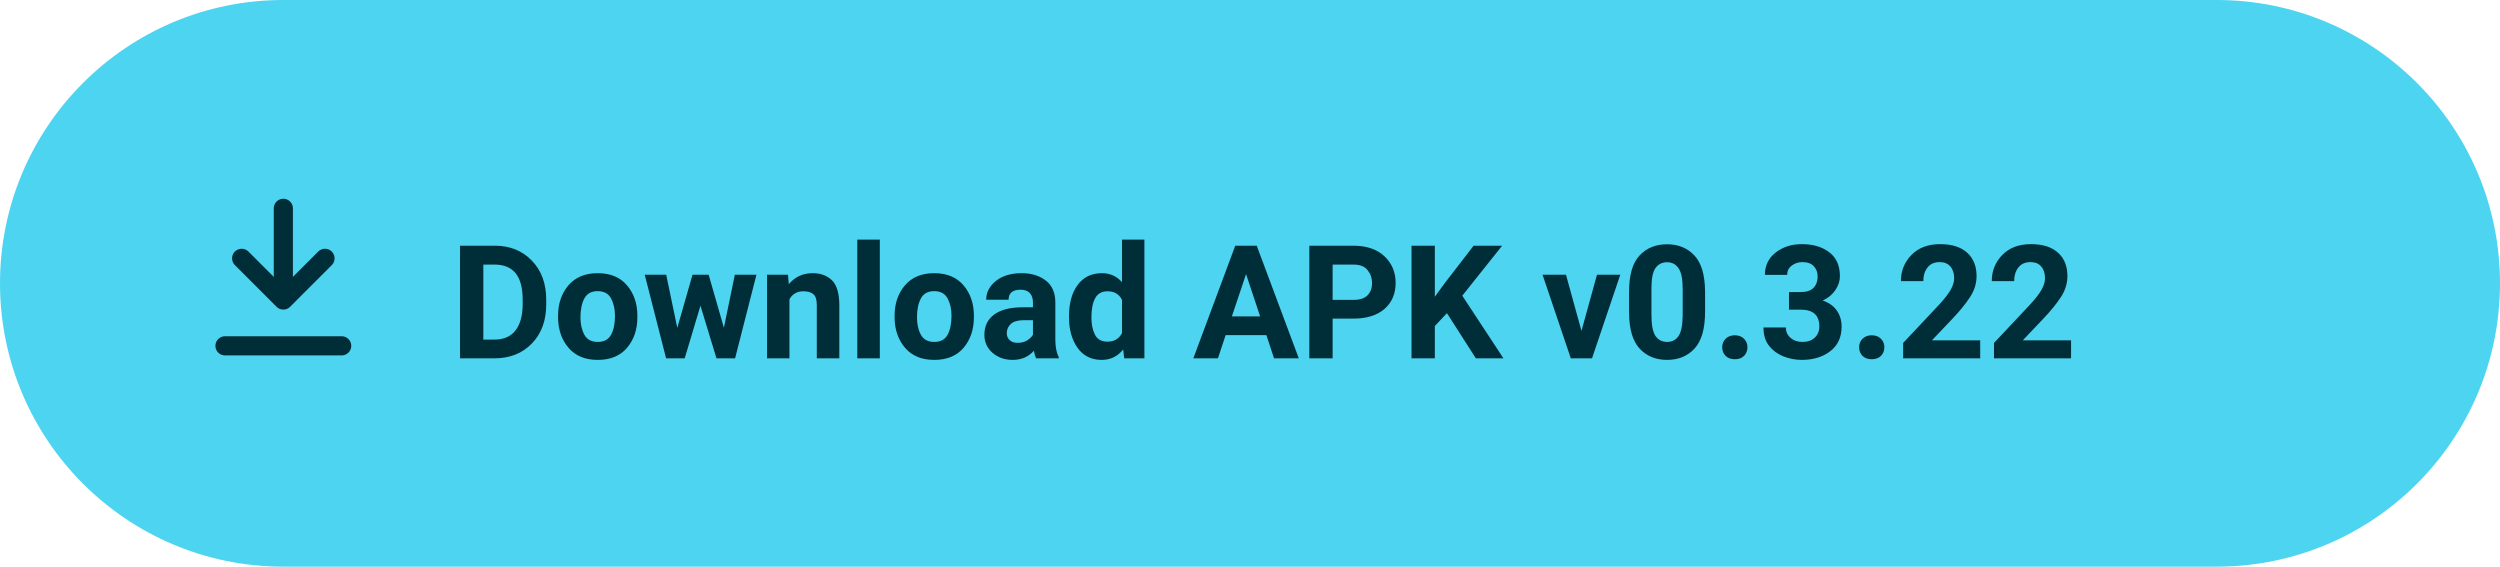
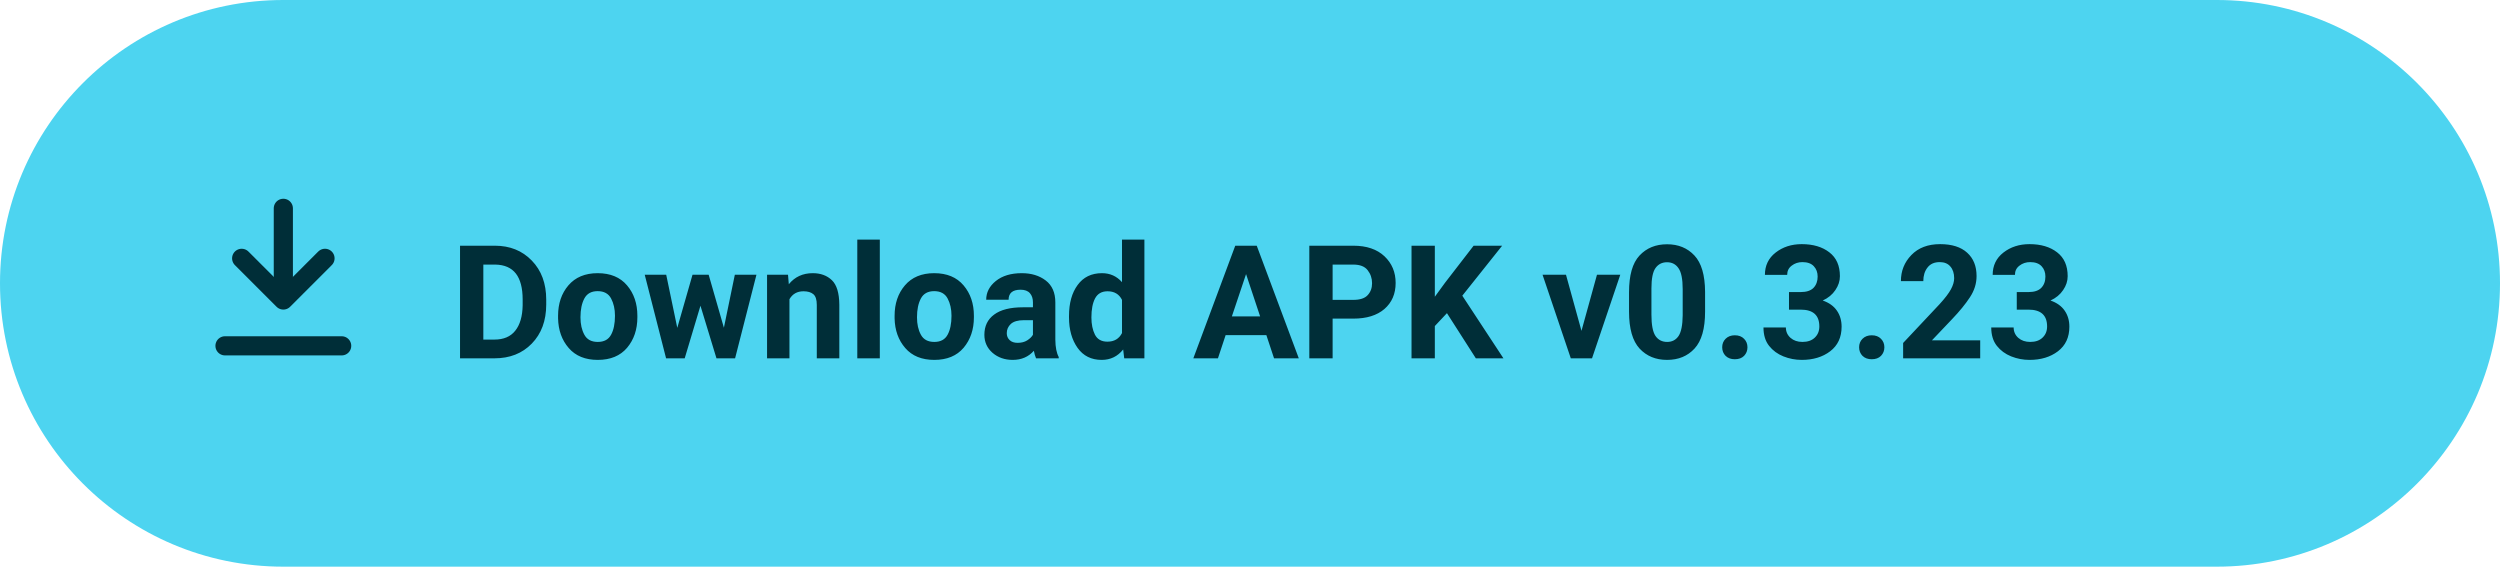
- <svg xmlns="http://www.w3.org/2000/svg" viewBox="0 0 300 68" width="300" height="68" role="img" aria-label="Download APK v0.3.22">
+ <svg xmlns="http://www.w3.org/2000/svg" viewBox="0 0 300 68" width="300" height="68" role="img" aria-label="Download APK v0.3.23">
  <rect width="300" height="68" rx="34" fill="#4DD4F0" />
  <g transform="translate(22 22)" fill="none" stroke="#002E38" stroke-width="2.3" stroke-linecap="round" stroke-linejoin="round">
    <path d="M12 3v10.5" />
    <path d="M7 9l5 5 5-5" />
    <path d="M5 19.5h14" />
  </g>
-   <text x="54" y="43" font-family="Roboto, 'Segoe UI', system-ui, -apple-system, 'Helvetica Neue', Arial, sans-serif" font-size="19" font-weight="600" fill="#002E38">Download APK v0.3.22</text>
+   <text x="54" y="43" font-family="Roboto, 'Segoe UI', system-ui, -apple-system, 'Helvetica Neue', Arial, sans-serif" font-size="19" font-weight="600" fill="#002E38">Download APK v0.3.23</text>
</svg>
